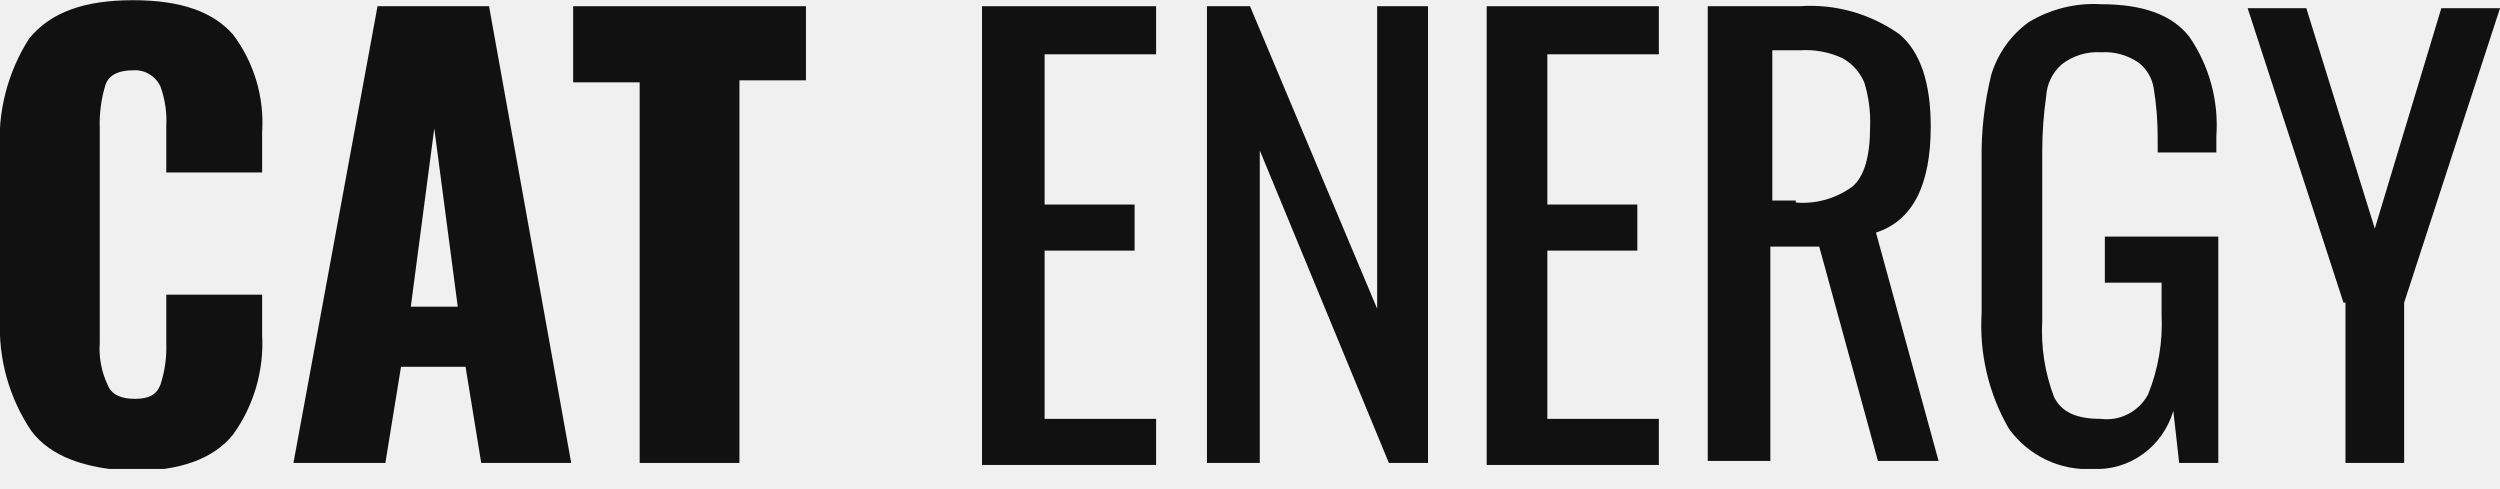
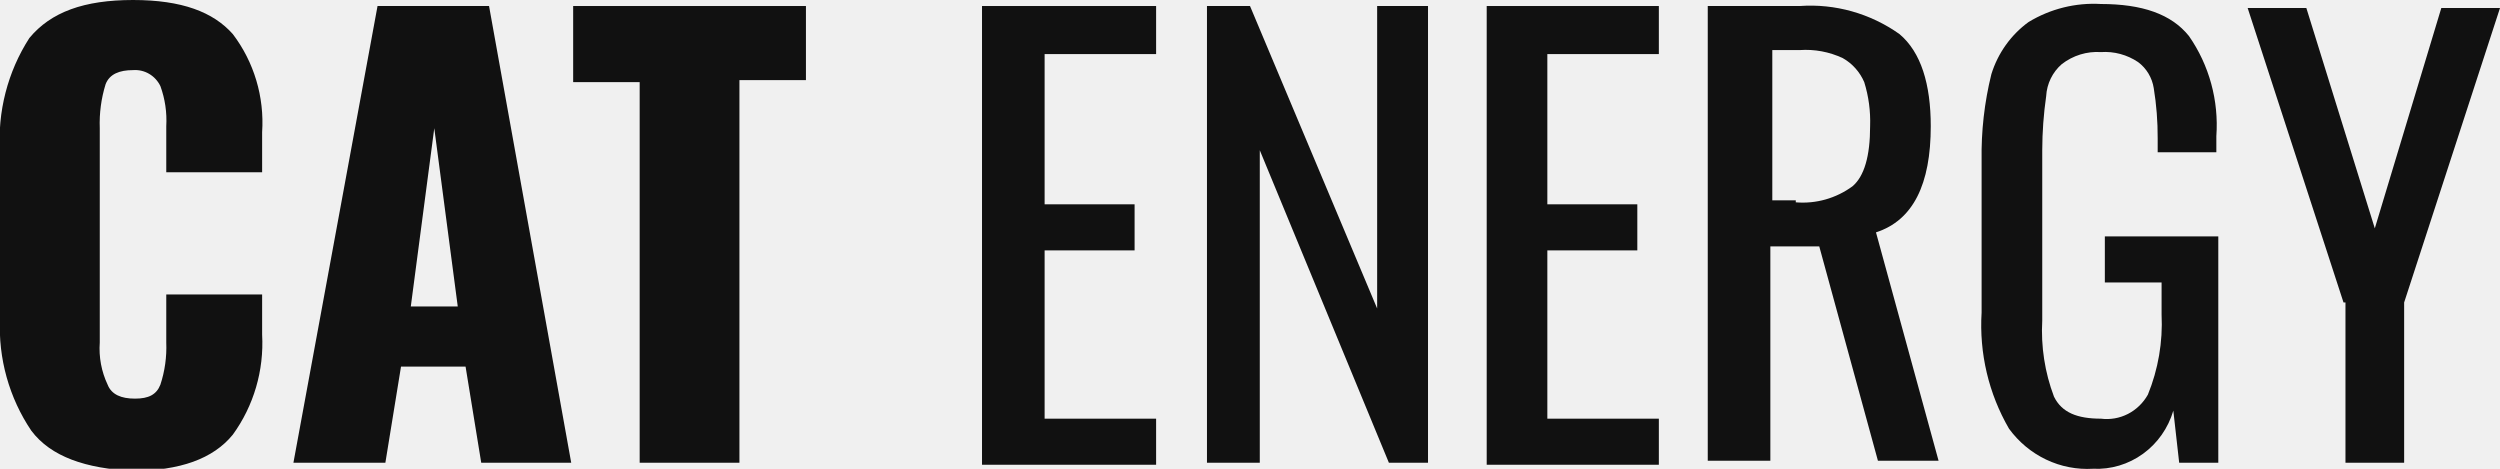
- <svg xmlns="http://www.w3.org/2000/svg" width="128" height="25" viewBox="0 0 128 25" fill="none">
-   <g clip-path="url(#clip0_135:3260)">
-     <path d="M1.603 22.062C0.468 20.379 -0.095 18.361 3.016e-05 16.318V7.805C-0.137 5.741 0.39 3.687 1.502 1.959C2.604 0.626 4.307 0.01 6.811 0.01C9.315 0.01 10.917 0.626 11.919 1.754C13.006 3.183 13.541 4.972 13.421 6.78V8.831H8.513V6.472C8.553 5.774 8.451 5.076 8.213 4.421C8.086 4.156 7.884 3.937 7.634 3.791C7.385 3.644 7.098 3.578 6.811 3.6C6.11 3.6 5.609 3.805 5.408 4.318C5.182 5.047 5.08 5.81 5.108 6.575V17.549C5.055 18.29 5.193 19.033 5.509 19.703C5.709 20.216 6.21 20.421 6.911 20.421C7.612 20.421 8.013 20.216 8.213 19.703C8.441 19.01 8.542 18.28 8.513 17.549V15.087H13.421V17.139C13.523 18.976 12.991 20.791 11.919 22.267C10.917 23.498 9.214 24.113 6.811 24.113C4.407 24.011 2.604 23.395 1.603 22.062Z" fill="#111111" />
-     <path d="M19.33 0.318H25.039L29.246 23.703H24.639L23.837 18.78H20.532L19.731 23.703H15.024L19.33 0.318ZM23.437 15.703L22.235 6.575L21.033 15.703H23.437Z" fill="#111111" />
-     <path d="M32.751 4.216H29.346V0.318H41.264V4.113H37.859V23.703H32.751V4.216Z" fill="#111111" />
-     <path d="M50.379 0.318H59.193V2.78H53.484V10.472H58.091V12.831H53.484V21.446H59.193V23.805H50.279V0.318H50.379Z" fill="#111111" />
-     <path d="M61.797 0.318H64L70.51 15.805V0.318H73.114V23.703H71.111L64.501 7.703V23.703H61.797V0.318Z" fill="#111111" />
-     <path d="M76.119 0.318H84.933V2.78H79.224V10.472H83.831V12.831H79.224V21.446H84.933V23.805H76.119V0.318Z" fill="#111111" />
-     <path d="M87.537 0.318H92.144C93.956 0.19 95.757 0.696 97.252 1.754C98.354 2.677 98.854 4.318 98.854 6.472C98.854 9.446 97.953 11.293 96.05 11.908L99.255 23.6H96.15L93.145 12.626H90.642V23.6H87.437V0.318H87.537ZM91.944 10.369C92.976 10.457 94.005 10.166 94.848 9.549C95.449 9.036 95.75 8.01 95.75 6.472C95.777 5.708 95.676 4.944 95.449 4.216C95.224 3.693 94.837 3.26 94.347 2.985C93.658 2.663 92.9 2.522 92.144 2.575H90.742V10.267H91.944V10.369Z" fill="#111111" />
-     <path d="M102.861 21.959C101.82 20.166 101.331 18.093 101.459 16.01V8.216C101.434 6.729 101.602 5.246 101.959 3.805C102.294 2.729 102.962 1.793 103.862 1.139C104.981 0.461 106.271 0.139 107.568 0.216C109.671 0.216 111.174 0.728 112.075 1.857C113.112 3.346 113.608 5.16 113.477 6.985V7.805H110.473V7.087C110.477 6.228 110.41 5.371 110.272 4.523C110.188 3.988 109.9 3.508 109.471 3.19C108.908 2.812 108.24 2.631 107.568 2.677C106.85 2.63 106.139 2.848 105.565 3.292C105.329 3.496 105.137 3.746 104.999 4.028C104.861 4.311 104.781 4.619 104.764 4.934C104.632 5.85 104.565 6.776 104.563 7.703V16.421C104.49 17.749 104.694 19.078 105.164 20.318C105.565 21.139 106.366 21.446 107.568 21.446C108.043 21.507 108.524 21.422 108.952 21.203C109.38 20.984 109.734 20.641 109.972 20.216C110.501 18.919 110.741 17.517 110.673 16.113V14.472H107.768V12.113H113.577V23.703H111.574L111.274 21.036C111.011 21.93 110.465 22.708 109.72 23.247C108.976 23.786 108.078 24.055 107.167 24.01C106.34 24.06 105.513 23.899 104.761 23.541C104.01 23.183 103.357 22.639 102.861 21.959Z" fill="#111111" />
-     <path d="M119.987 15.498L115.08 0.421H118.084L121.59 11.703L124.995 0.421H128L123.092 15.498V23.703H120.088V15.498H119.987Z" fill="#111111" />
+ <svg xmlns="http://www.w3.org/2000/svg" width="128" height="24" viewBox="0 0 128 24" fill="none">
+   <g clip-path="url(#clip0_2403_1679)">
+     <path d="M1.603 22.051C0.468 20.368 -0.095 18.35 -3.57628e-07 16.308V7.795C-0.137 5.73 0.39 3.677 1.502 1.949C2.604 0.615 4.307 0 6.811 0C9.315 0 10.917 0.615 11.919 1.744C13.006 3.173 13.541 4.962 13.421 6.769V8.821H8.513V6.462C8.553 5.764 8.451 5.065 8.213 4.41C8.086 4.146 7.884 3.926 7.634 3.78C7.385 3.634 7.098 3.568 6.811 3.59C6.11 3.59 5.609 3.795 5.408 4.308C5.182 5.036 5.08 5.8 5.108 6.564V17.538C5.055 18.28 5.193 19.023 5.509 19.692C5.709 20.205 6.21 20.41 6.911 20.41C7.612 20.41 8.013 20.205 8.213 19.692C8.441 18.999 8.542 18.269 8.513 17.538V15.077H13.421V17.128C13.523 18.965 12.991 20.78 11.919 22.256C10.917 23.487 9.214 24.103 6.811 24.103C4.407 24 2.604 23.385 1.603 22.051Z" fill="#111111" />
+     <path d="M19.33 0.308H25.039L29.246 23.692H24.639L23.837 18.769H20.532L19.731 23.692H15.023L19.33 0.308ZM23.437 15.692L22.235 6.564L21.033 15.692H23.437Z" fill="#111111" />
+     <path d="M32.751 4.205H29.346V0.308H41.264V4.102H37.859V23.692H32.751V4.205Z" fill="#111111" />
+     <path d="M50.379 0.308H59.193V2.769H53.484V10.461H58.091V12.82H53.484V21.436H59.193V23.795H50.279V0.308H50.379Z" fill="#111111" />
+     <path d="M61.797 0.308H64L70.51 15.795V0.308H73.114V23.692H71.111L64.501 7.692V23.692H61.797V0.308Z" fill="#111111" />
+     <path d="M76.119 0.308H84.933V2.769H79.224V10.461H83.831V12.82H79.224V21.436H84.933V23.795H76.119V0.308Z" fill="#111111" />
+     <path d="M87.537 0.308H92.144C93.956 0.179 95.757 0.686 97.252 1.744C98.354 2.667 98.855 4.308 98.855 6.461C98.855 9.436 97.953 11.282 96.05 11.897L99.255 23.59H96.15L93.146 12.615H90.642V23.59H87.437V0.308H87.537ZM91.944 10.359C92.976 10.446 94.005 10.155 94.848 9.538C95.449 9.026 95.75 8 95.75 6.461C95.777 5.697 95.676 4.934 95.449 4.205C95.224 3.682 94.837 3.25 94.347 2.974C93.658 2.652 92.9 2.511 92.144 2.564H90.742V10.256H91.944V10.359Z" fill="#111111" />
+     <path d="M102.861 21.949C101.82 20.155 101.331 18.082 101.458 16V8.205C101.434 6.719 101.602 5.236 101.959 3.795C102.294 2.718 102.962 1.782 103.862 1.128C104.981 0.45 106.271 0.129 107.568 0.205C109.671 0.205 111.174 0.718 112.075 1.846C113.112 3.336 113.608 5.15 113.477 6.974V7.795H110.473V7.077C110.477 6.218 110.41 5.36 110.272 4.513C110.188 3.977 109.9 3.498 109.471 3.179C108.908 2.801 108.24 2.621 107.568 2.667C106.85 2.619 106.139 2.838 105.565 3.282C105.329 3.485 105.137 3.736 104.999 4.018C104.861 4.3 104.781 4.608 104.764 4.923C104.632 5.84 104.565 6.765 104.563 7.692V16.41C104.49 17.738 104.694 19.067 105.164 20.308C105.565 21.128 106.366 21.436 107.568 21.436C108.043 21.496 108.524 21.412 108.952 21.193C109.379 20.974 109.734 20.63 109.972 20.205C110.501 18.908 110.741 17.506 110.673 16.102V14.461H107.768V12.102H113.577V23.692H111.574L111.274 21.026C111.011 21.919 110.464 22.698 109.72 23.236C108.976 23.775 108.078 24.044 107.167 24C106.34 24.05 105.513 23.889 104.761 23.53C104.01 23.172 103.357 22.629 102.861 21.949Z" fill="#111111" />
+     <path d="M119.988 15.487L115.08 0.41H118.085L121.59 11.692L124.995 0.41H128L123.092 15.487V23.692H120.088V15.487H119.988Z" fill="#111111" />
  </g>
  <defs>
-     <clipPath id="clip0_135:3260">
-       <rect width="128" height="24" fill="white" transform="translate(0 0.010498)" />
+     <clipPath id="clip0_2403_1679">
+       <rect width="128" height="24" fill="white" />
    </clipPath>
  </defs>
</svg>
